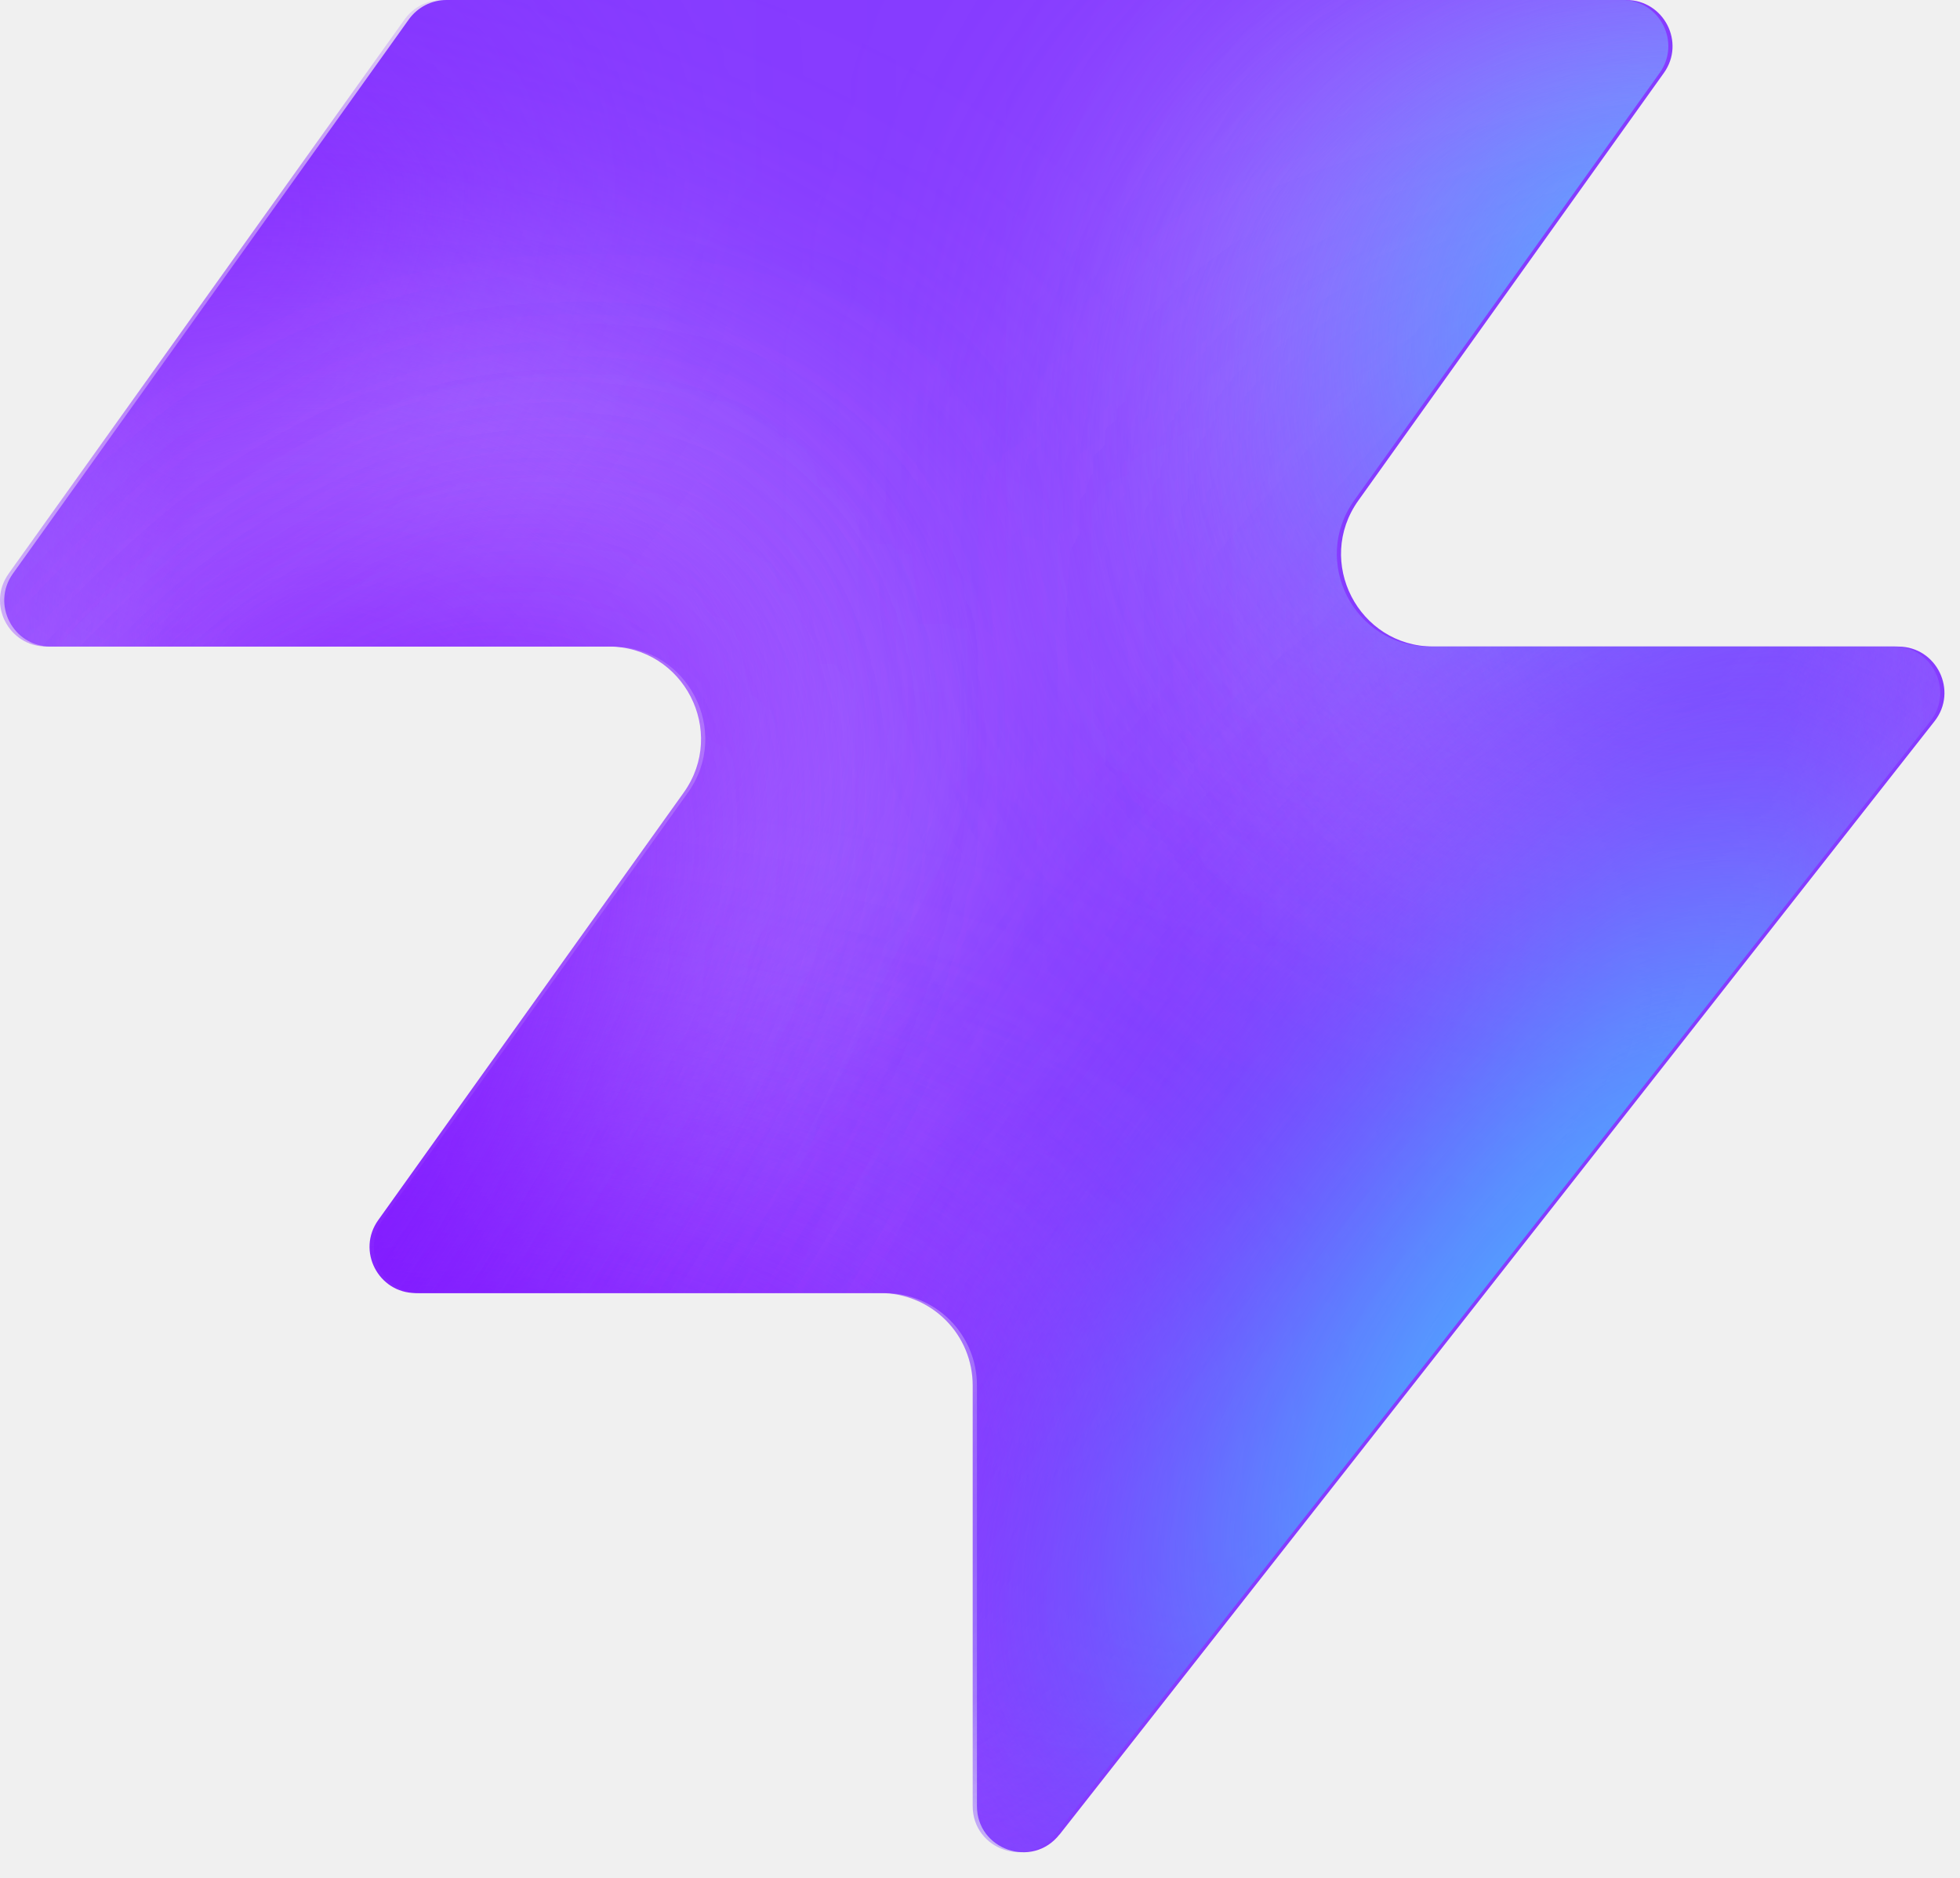
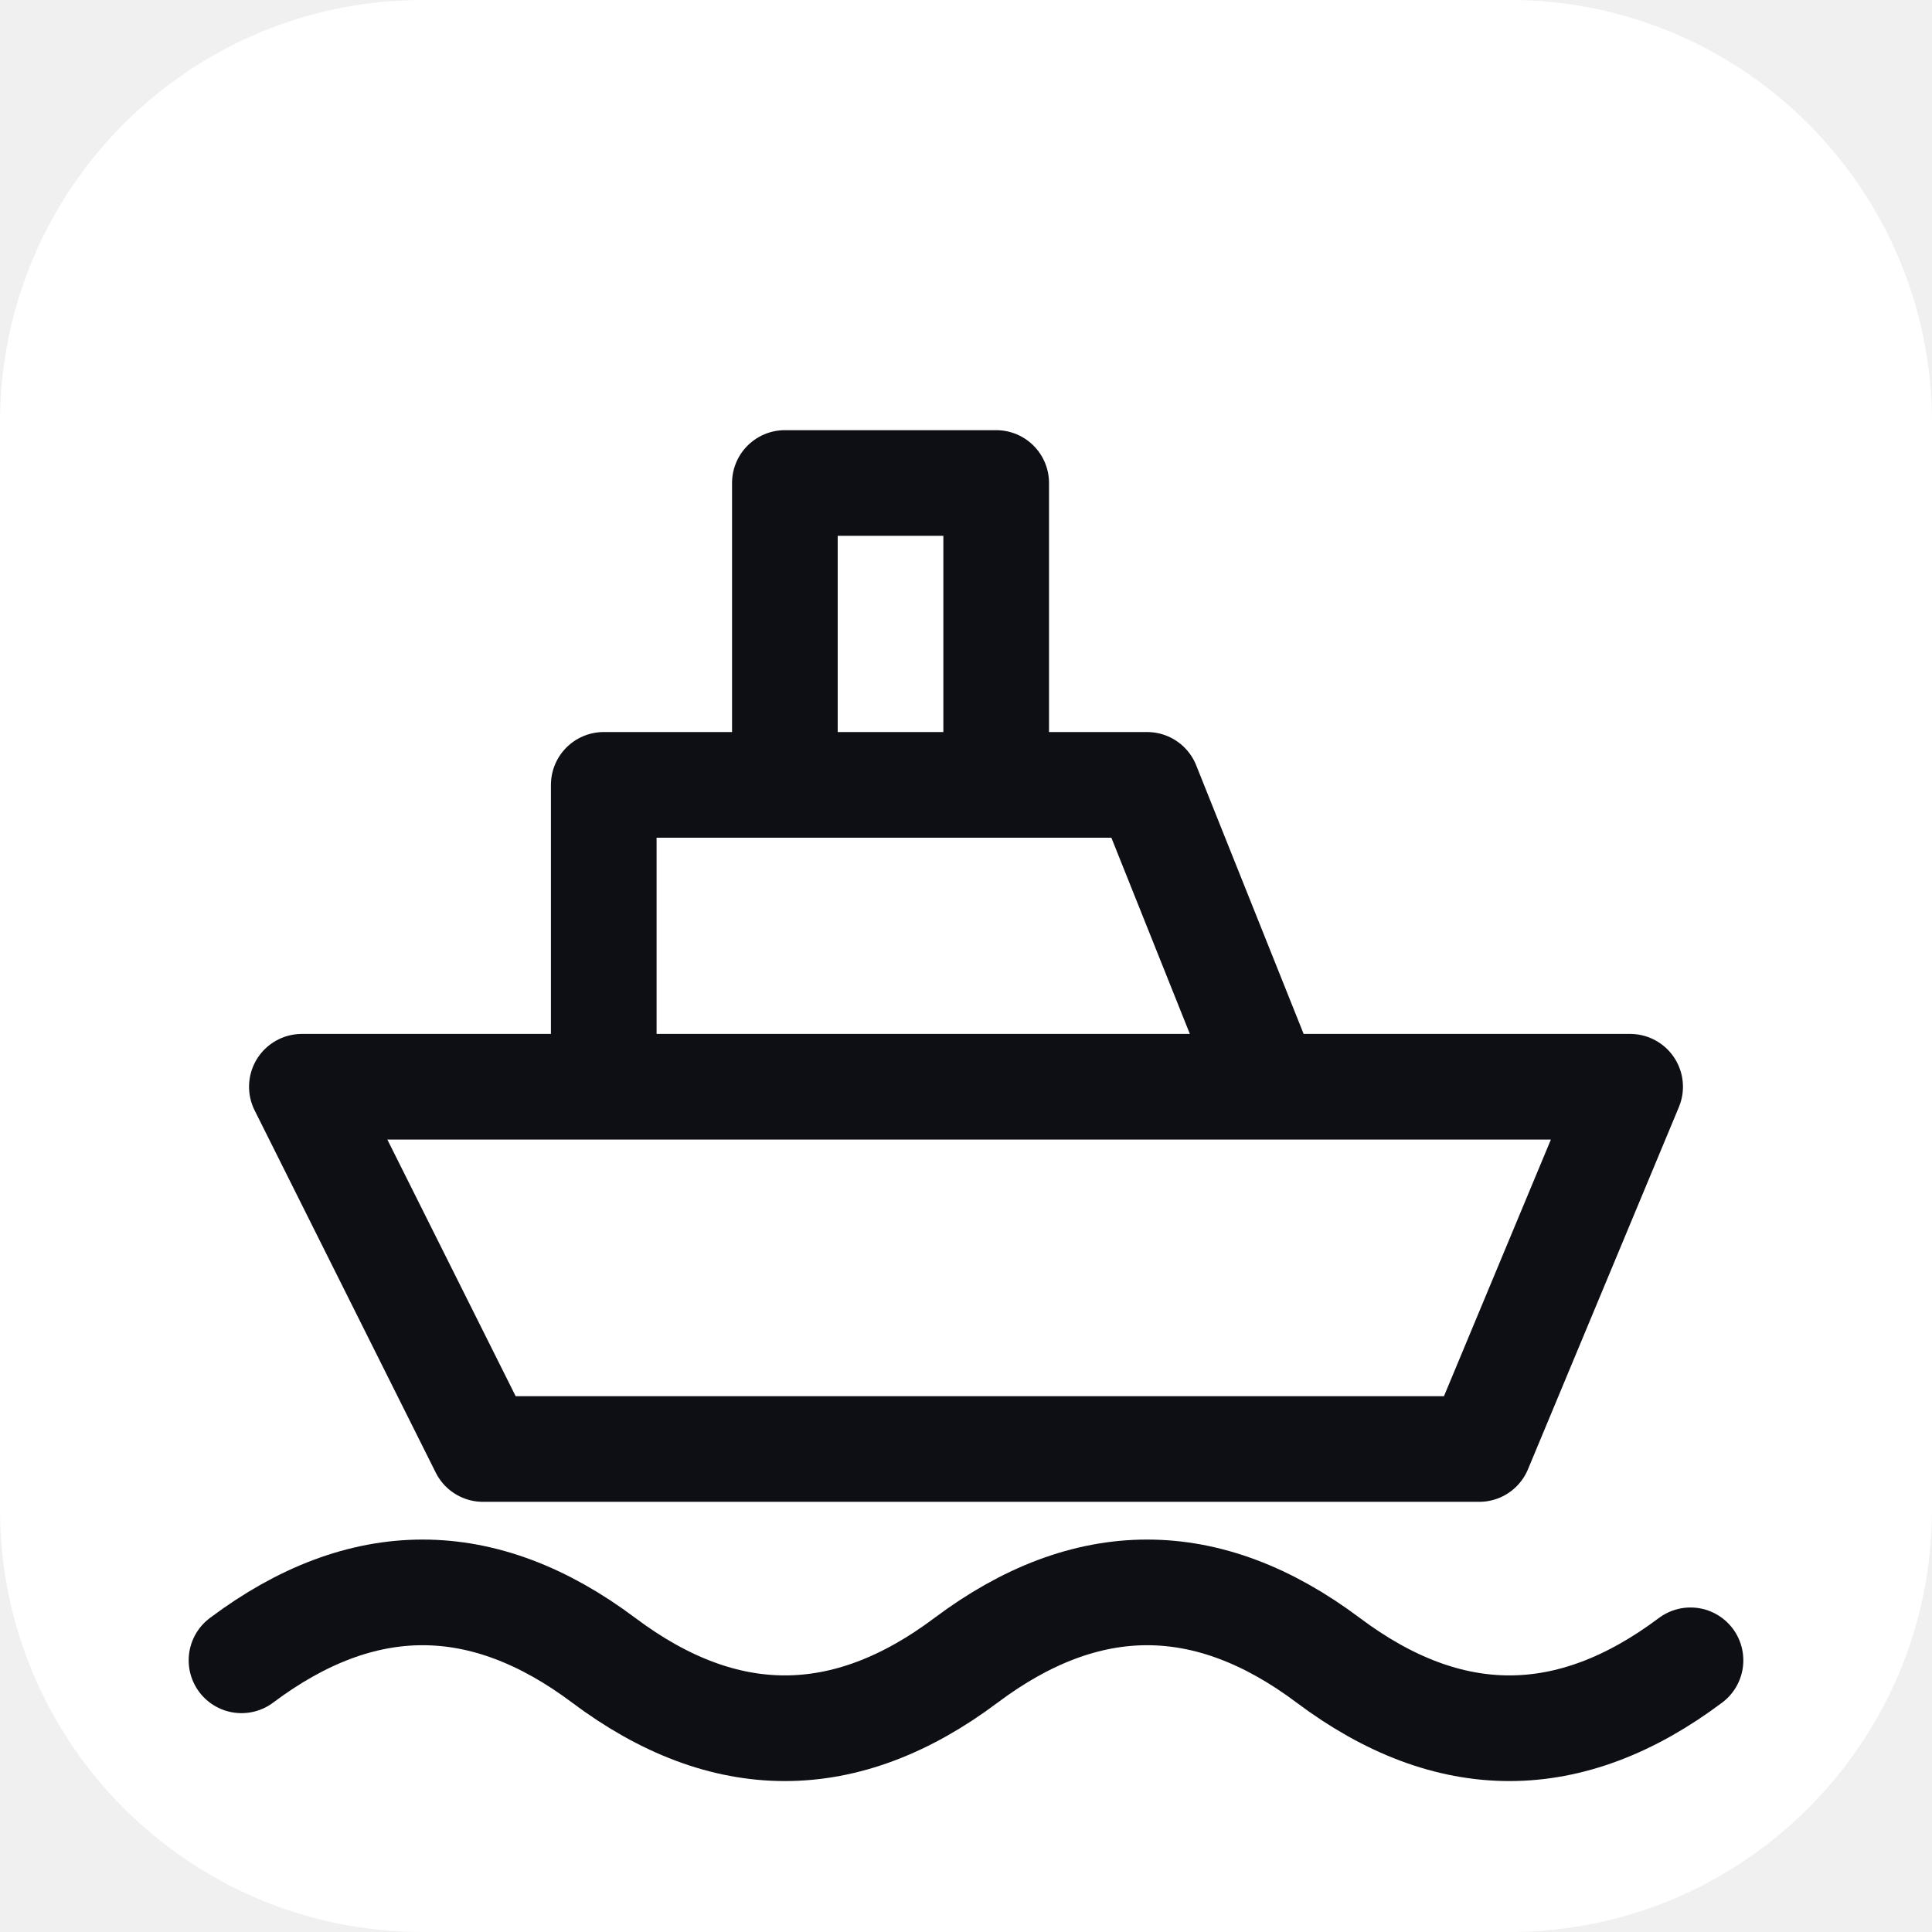
- <svg xmlns="http://www.w3.org/2000/svg" width="48" height="46" fill="none" viewBox="0 0 48 46">
-   <path fill="#863bff" d="M25.946 44.938c-.664.845-2.021.375-2.021-.698V33.937a2.26 2.26 0 0 0-2.262-2.262H10.287c-.92 0-1.456-1.04-.92-1.788l7.48-10.471c1.07-1.497 0-3.578-1.842-3.578H1.237c-.92 0-1.456-1.04-.92-1.788L10.013.474c.214-.297.556-.474.92-.474h28.894c.92 0 1.456 1.04.92 1.788l-7.48 10.471c-1.07 1.498 0 3.579 1.842 3.579h11.377c.943 0 1.473 1.088.89 1.83L25.947 44.94z" style="fill:#863bff;fill:color(display-p3 .525 .23 1);fill-opacity:1" />
-   <mask id="a" width="48" height="46" x="0" y="0" maskUnits="userSpaceOnUse" style="mask-type:alpha">
-     <path fill="#000" d="M25.842 44.938c-.664.844-2.021.375-2.021-.698V33.937a2.26 2.26 0 0 0-2.262-2.262H10.183c-.92 0-1.456-1.04-.92-1.788l7.48-10.471c1.07-1.498 0-3.579-1.842-3.579H1.133c-.92 0-1.456-1.04-.92-1.787L9.91.473c.214-.297.556-.474.92-.474h28.894c.92 0 1.456 1.04.92 1.788l-7.48 10.471c-1.07 1.498 0 3.578 1.842 3.578h11.377c.943 0 1.473 1.088.89 1.832L25.843 44.94z" style="fill:#000;fill-opacity:1" />
-   </mask>
-   <g mask="url(#a)">
-     <g filter="url(#b)">
-       <ellipse cx="5.508" cy="14.704" fill="#ede6ff" rx="5.508" ry="14.704" style="fill:#ede6ff;fill:color(display-p3 .927 .903 1);fill-opacity:1" transform="matrix(.00324 1 1 -.00324 -4.47 31.516)" />
-     </g>
-     <g filter="url(#c)">
-       <ellipse cx="10.399" cy="29.851" fill="#ede6ff" rx="10.399" ry="29.851" style="fill:#ede6ff;fill:color(display-p3 .927 .903 1);fill-opacity:1" transform="matrix(.00324 1 1 -.00324 -39.328 7.883)" />
-     </g>
-     <g filter="url(#d)">
-       <ellipse cx="5.508" cy="30.487" fill="#7e14ff" rx="5.508" ry="30.487" style="fill:#7e14ff;fill:color(display-p3 .492 .077 1);fill-opacity:1" transform="rotate(89.814 -25.913 -14.639)scale(1 -1)" />
-     </g>
-     <g filter="url(#e)">
-       <ellipse cx="5.508" cy="30.599" fill="#7e14ff" rx="5.508" ry="30.599" style="fill:#7e14ff;fill:color(display-p3 .492 .077 1);fill-opacity:1" transform="rotate(89.814 -32.644 -3.334)scale(1 -1)" />
-     </g>
-     <g filter="url(#f)">
-       <ellipse cx="5.508" cy="30.599" fill="#7e14ff" rx="5.508" ry="30.599" style="fill:#7e14ff;fill:color(display-p3 .492 .077 1);fill-opacity:1" transform="matrix(.00324 1 1 -.00324 -34.34 30.47)" />
-     </g>
-     <g filter="url(#g)">
-       <ellipse cx="14.072" cy="22.078" fill="#ede6ff" rx="14.072" ry="22.078" style="fill:#ede6ff;fill:color(display-p3 .927 .903 1);fill-opacity:1" transform="rotate(93.35 24.506 48.493)scale(-1 1)" />
-     </g>
-     <g filter="url(#h)">
-       <ellipse cx="3.47" cy="21.501" fill="#7e14ff" rx="3.47" ry="21.501" style="fill:#7e14ff;fill:color(display-p3 .492 .077 1);fill-opacity:1" transform="rotate(89.009 28.708 47.59)scale(-1 1)" />
-     </g>
-     <g filter="url(#i)">
-       <ellipse cx="3.47" cy="21.501" fill="#7e14ff" rx="3.47" ry="21.501" style="fill:#7e14ff;fill:color(display-p3 .492 .077 1);fill-opacity:1" transform="rotate(89.009 28.708 47.59)scale(-1 1)" />
-     </g>
-     <g filter="url(#j)">
-       <ellipse cx=".387" cy="8.972" fill="#7e14ff" rx="4.407" ry="29.108" style="fill:#7e14ff;fill:color(display-p3 .492 .077 1);fill-opacity:1" transform="rotate(39.51 .387 8.972)" />
-     </g>
-     <g filter="url(#k)">
-       <ellipse cx="47.523" cy="-6.092" fill="#7e14ff" rx="4.407" ry="29.108" style="fill:#7e14ff;fill:color(display-p3 .492 .077 1);fill-opacity:1" transform="rotate(37.892 47.523 -6.092)" />
-     </g>
-     <g filter="url(#l)">
-       <ellipse cx="41.412" cy="6.333" fill="#47bfff" rx="5.971" ry="9.665" style="fill:#47bfff;fill:color(display-p3 .28 .748 1);fill-opacity:1" transform="rotate(37.892 41.412 6.333)" />
-     </g>
-     <g filter="url(#m)">
-       <ellipse cx="-1.879" cy="38.332" fill="#7e14ff" rx="4.407" ry="29.108" style="fill:#7e14ff;fill:color(display-p3 .492 .077 1);fill-opacity:1" transform="rotate(37.892 -1.88 38.332)" />
-     </g>
-     <g filter="url(#n)">
-       <ellipse cx="-1.879" cy="38.332" fill="#7e14ff" rx="4.407" ry="29.108" style="fill:#7e14ff;fill:color(display-p3 .492 .077 1);fill-opacity:1" transform="rotate(37.892 -1.88 38.332)" />
-     </g>
-     <g filter="url(#o)">
-       <ellipse cx="35.651" cy="29.907" fill="#7e14ff" rx="4.407" ry="29.108" style="fill:#7e14ff;fill:color(display-p3 .492 .077 1);fill-opacity:1" transform="rotate(37.892 35.651 29.907)" />
-     </g>
-     <g filter="url(#p)">
-       <ellipse cx="38.418" cy="32.4" fill="#47bfff" rx="5.971" ry="15.297" style="fill:#47bfff;fill:color(display-p3 .28 .748 1);fill-opacity:1" transform="rotate(37.892 38.418 32.4)" />
-     </g>
-   </g>
-   <defs>
-     <filter id="b" width="60.045" height="41.654" x="-19.77" y="16.149" color-interpolation-filters="sRGB" filterUnits="userSpaceOnUse">
-       <feFlood flood-opacity="0" result="BackgroundImageFix" />
-       <feBlend in="SourceGraphic" in2="BackgroundImageFix" result="shape" />
-       <feGaussianBlur result="effect1_foregroundBlur_2002_17158" stdDeviation="7.659" />
-     </filter>
-     <filter id="c" width="90.34" height="51.437" x="-54.613" y="-7.533" color-interpolation-filters="sRGB" filterUnits="userSpaceOnUse">
-       <feFlood flood-opacity="0" result="BackgroundImageFix" />
-       <feBlend in="SourceGraphic" in2="BackgroundImageFix" result="shape" />
-       <feGaussianBlur result="effect1_foregroundBlur_2002_17158" stdDeviation="7.659" />
-     </filter>
-     <filter id="d" width="79.355" height="29.4" x="-49.64" y="2.03" color-interpolation-filters="sRGB" filterUnits="userSpaceOnUse">
-       <feFlood flood-opacity="0" result="BackgroundImageFix" />
-       <feBlend in="SourceGraphic" in2="BackgroundImageFix" result="shape" />
-       <feGaussianBlur result="effect1_foregroundBlur_2002_17158" stdDeviation="4.596" />
-     </filter>
-     <filter id="e" width="79.579" height="29.4" x="-45.045" y="20.029" color-interpolation-filters="sRGB" filterUnits="userSpaceOnUse">
-       <feFlood flood-opacity="0" result="BackgroundImageFix" />
-       <feBlend in="SourceGraphic" in2="BackgroundImageFix" result="shape" />
-       <feGaussianBlur result="effect1_foregroundBlur_2002_17158" stdDeviation="4.596" />
-     </filter>
-     <filter id="f" width="79.579" height="29.4" x="-43.513" y="21.178" color-interpolation-filters="sRGB" filterUnits="userSpaceOnUse">
-       <feFlood flood-opacity="0" result="BackgroundImageFix" />
-       <feBlend in="SourceGraphic" in2="BackgroundImageFix" result="shape" />
-       <feGaussianBlur result="effect1_foregroundBlur_2002_17158" stdDeviation="4.596" />
-     </filter>
-     <filter id="g" width="74.749" height="58.852" x="15.756" y="-17.901" color-interpolation-filters="sRGB" filterUnits="userSpaceOnUse">
-       <feFlood flood-opacity="0" result="BackgroundImageFix" />
-       <feBlend in="SourceGraphic" in2="BackgroundImageFix" result="shape" />
-       <feGaussianBlur result="effect1_foregroundBlur_2002_17158" stdDeviation="7.659" />
-     </filter>
-     <filter id="h" width="61.377" height="25.362" x="23.548" y="2.284" color-interpolation-filters="sRGB" filterUnits="userSpaceOnUse">
-       <feFlood flood-opacity="0" result="BackgroundImageFix" />
-       <feBlend in="SourceGraphic" in2="BackgroundImageFix" result="shape" />
-       <feGaussianBlur result="effect1_foregroundBlur_2002_17158" stdDeviation="4.596" />
-     </filter>
-     <filter id="i" width="61.377" height="25.362" x="23.548" y="2.284" color-interpolation-filters="sRGB" filterUnits="userSpaceOnUse">
-       <feFlood flood-opacity="0" result="BackgroundImageFix" />
-       <feBlend in="SourceGraphic" in2="BackgroundImageFix" result="shape" />
-       <feGaussianBlur result="effect1_foregroundBlur_2002_17158" stdDeviation="4.596" />
-     </filter>
-     <filter id="j" width="56.045" height="63.649" x="-27.636" y="-22.853" color-interpolation-filters="sRGB" filterUnits="userSpaceOnUse">
-       <feFlood flood-opacity="0" result="BackgroundImageFix" />
-       <feBlend in="SourceGraphic" in2="BackgroundImageFix" result="shape" />
-       <feGaussianBlur result="effect1_foregroundBlur_2002_17158" stdDeviation="4.596" />
-     </filter>
-     <filter id="k" width="54.814" height="64.646" x="20.116" y="-38.415" color-interpolation-filters="sRGB" filterUnits="userSpaceOnUse">
-       <feFlood flood-opacity="0" result="BackgroundImageFix" />
-       <feBlend in="SourceGraphic" in2="BackgroundImageFix" result="shape" />
-       <feGaussianBlur result="effect1_foregroundBlur_2002_17158" stdDeviation="4.596" />
-     </filter>
-     <filter id="l" width="33.541" height="35.313" x="24.641" y="-11.323" color-interpolation-filters="sRGB" filterUnits="userSpaceOnUse">
-       <feFlood flood-opacity="0" result="BackgroundImageFix" />
-       <feBlend in="SourceGraphic" in2="BackgroundImageFix" result="shape" />
-       <feGaussianBlur result="effect1_foregroundBlur_2002_17158" stdDeviation="4.596" />
-     </filter>
-     <filter id="m" width="54.814" height="64.646" x="-29.286" y="6.009" color-interpolation-filters="sRGB" filterUnits="userSpaceOnUse">
-       <feFlood flood-opacity="0" result="BackgroundImageFix" />
-       <feBlend in="SourceGraphic" in2="BackgroundImageFix" result="shape" />
-       <feGaussianBlur result="effect1_foregroundBlur_2002_17158" stdDeviation="4.596" />
-     </filter>
-     <filter id="n" width="54.814" height="64.646" x="-29.286" y="6.009" color-interpolation-filters="sRGB" filterUnits="userSpaceOnUse">
-       <feFlood flood-opacity="0" result="BackgroundImageFix" />
-       <feBlend in="SourceGraphic" in2="BackgroundImageFix" result="shape" />
-       <feGaussianBlur result="effect1_foregroundBlur_2002_17158" stdDeviation="4.596" />
-     </filter>
-     <filter id="o" width="54.814" height="64.646" x="8.244" y="-2.416" color-interpolation-filters="sRGB" filterUnits="userSpaceOnUse">
-       <feFlood flood-opacity="0" result="BackgroundImageFix" />
-       <feBlend in="SourceGraphic" in2="BackgroundImageFix" result="shape" />
-       <feGaussianBlur result="effect1_foregroundBlur_2002_17158" stdDeviation="4.596" />
-     </filter>
-     <filter id="p" width="39.409" height="43.623" x="18.713" y="10.588" color-interpolation-filters="sRGB" filterUnits="userSpaceOnUse">
-       <feFlood flood-opacity="0" result="BackgroundImageFix" />
-       <feBlend in="SourceGraphic" in2="BackgroundImageFix" result="shape" />
-       <feGaussianBlur result="effect1_foregroundBlur_2002_17158" stdDeviation="4.596" />
-     </filter>
-   </defs>
+ <svg xmlns="http://www.w3.org/2000/svg" viewBox="0 0 32 32" fill="none" stroke="#0E0F14" stroke-width="1.75" stroke-linecap="round" stroke-linejoin="round">
+   <rect width="32" height="32" rx="7" fill="#FFFFFF" stroke="none" />
+   <path d="M13 13V8h3.5v5" />
+   <path d="M10 18v-5h9l2 5" fill="#FFFFFF" />
+   <path d="M5 18h22l-2.5 6H8z" fill="#FFFFFF" />
+   <path d="M4 27.5c2-1.5 4-1.5 6 0s4 1.5 6 0 4-1.5 6 0 4 1.5 6 0" />
</svg>
